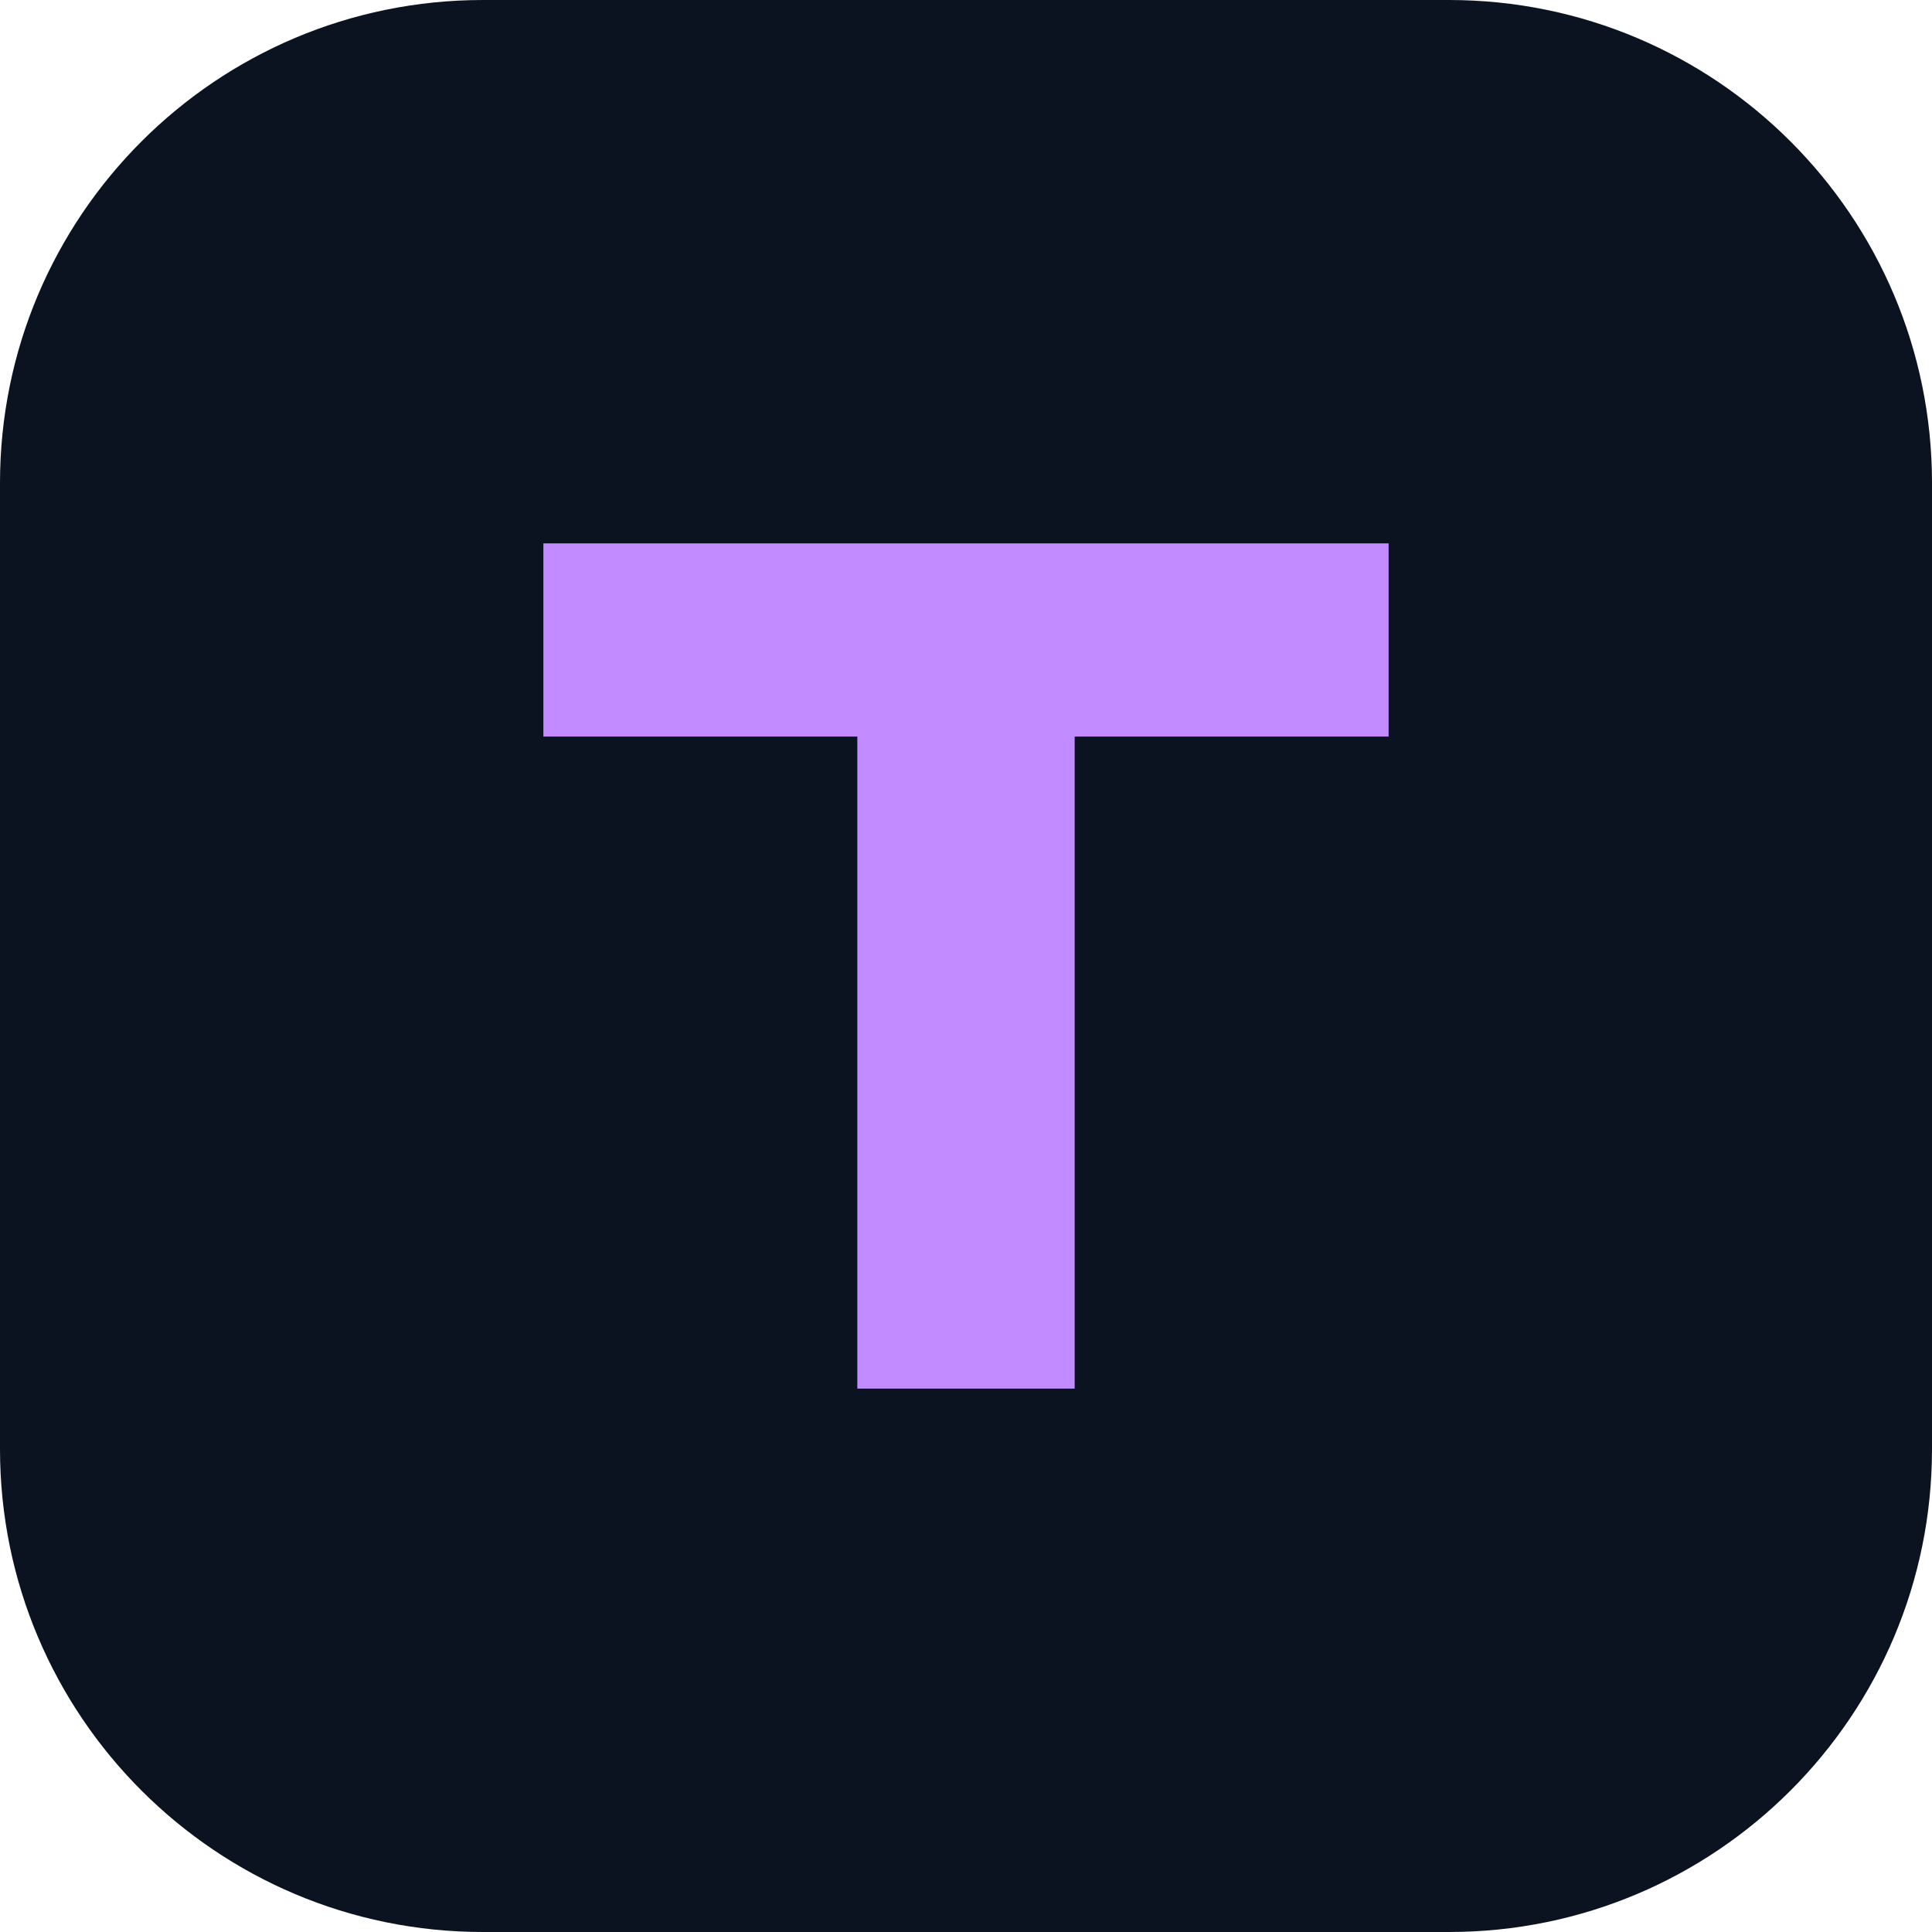
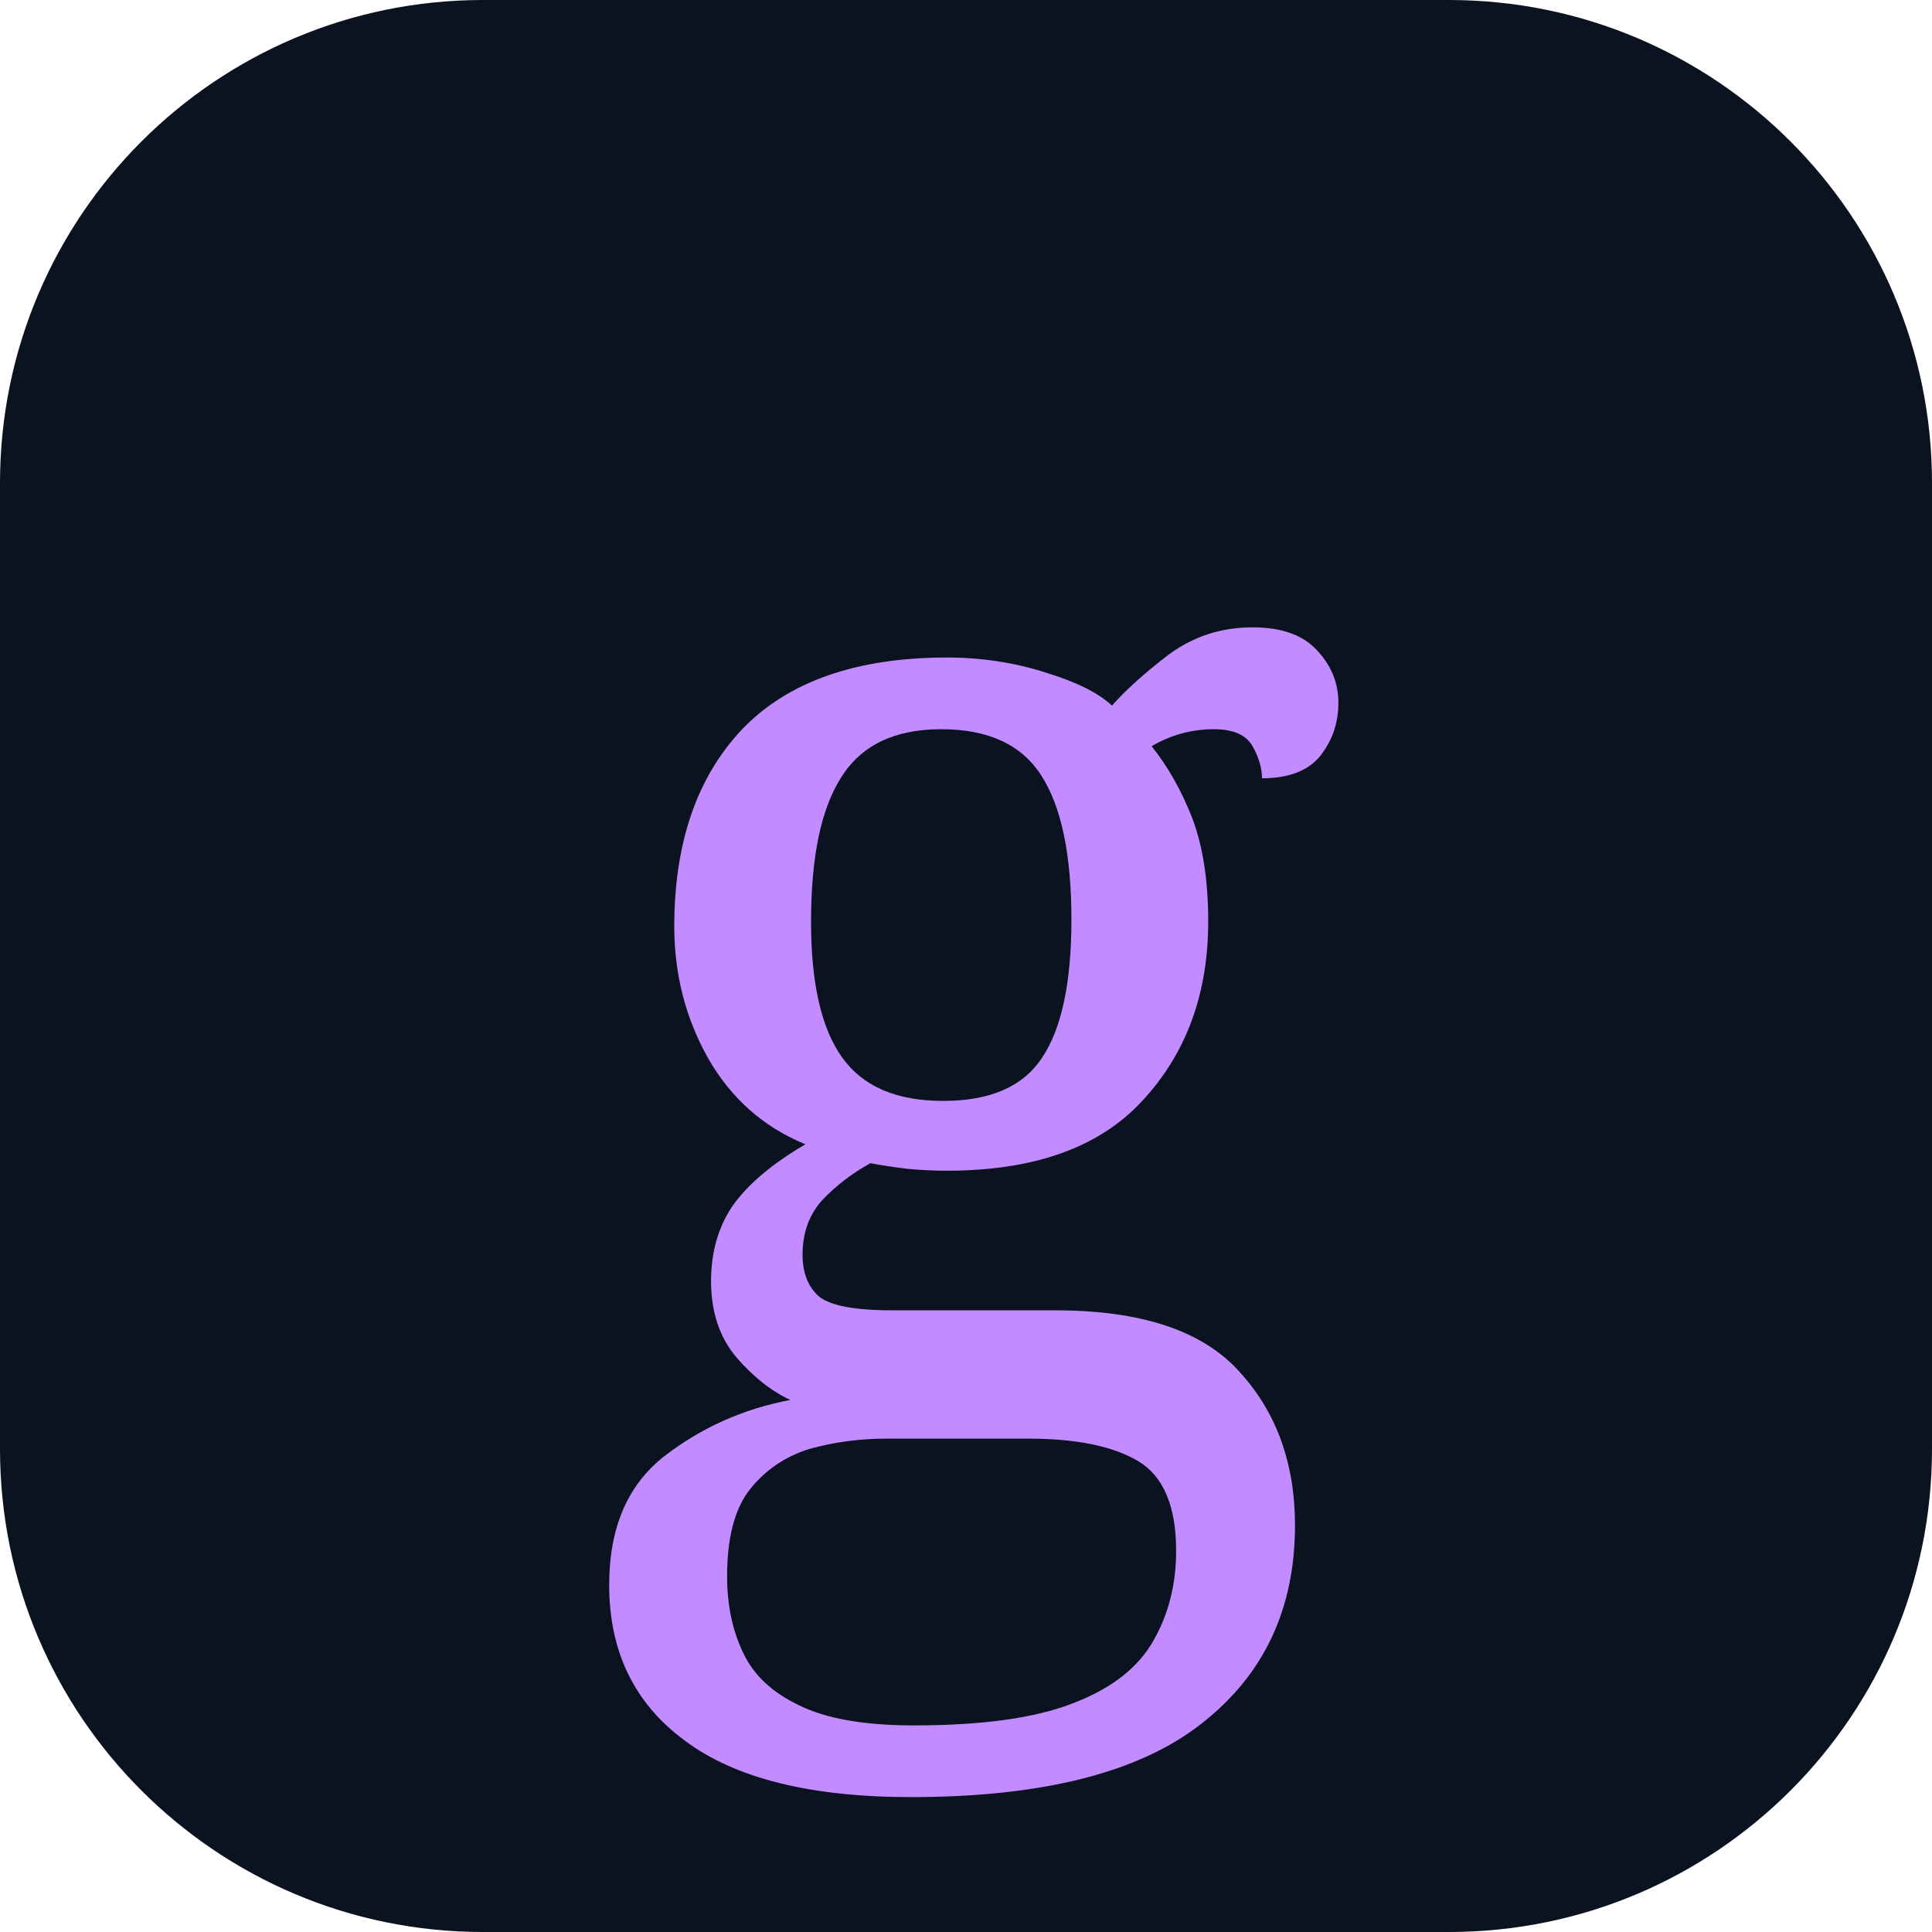
<svg xmlns="http://www.w3.org/2000/svg" viewBox="0 0 32 32" fill="none">
  <rect width="32" height="32" rx="8" fill="#0B1220" />
-   <path d="M9 9h14v3.2h-5.2V23h-3.6V12.2H9V9Z" fill="#C28BFF" />
+   <text x="16" y="24" fill="#C28BFF" font-family="Georgia,serif" font-size="24" text-anchor="middle">g</text>
</svg>
